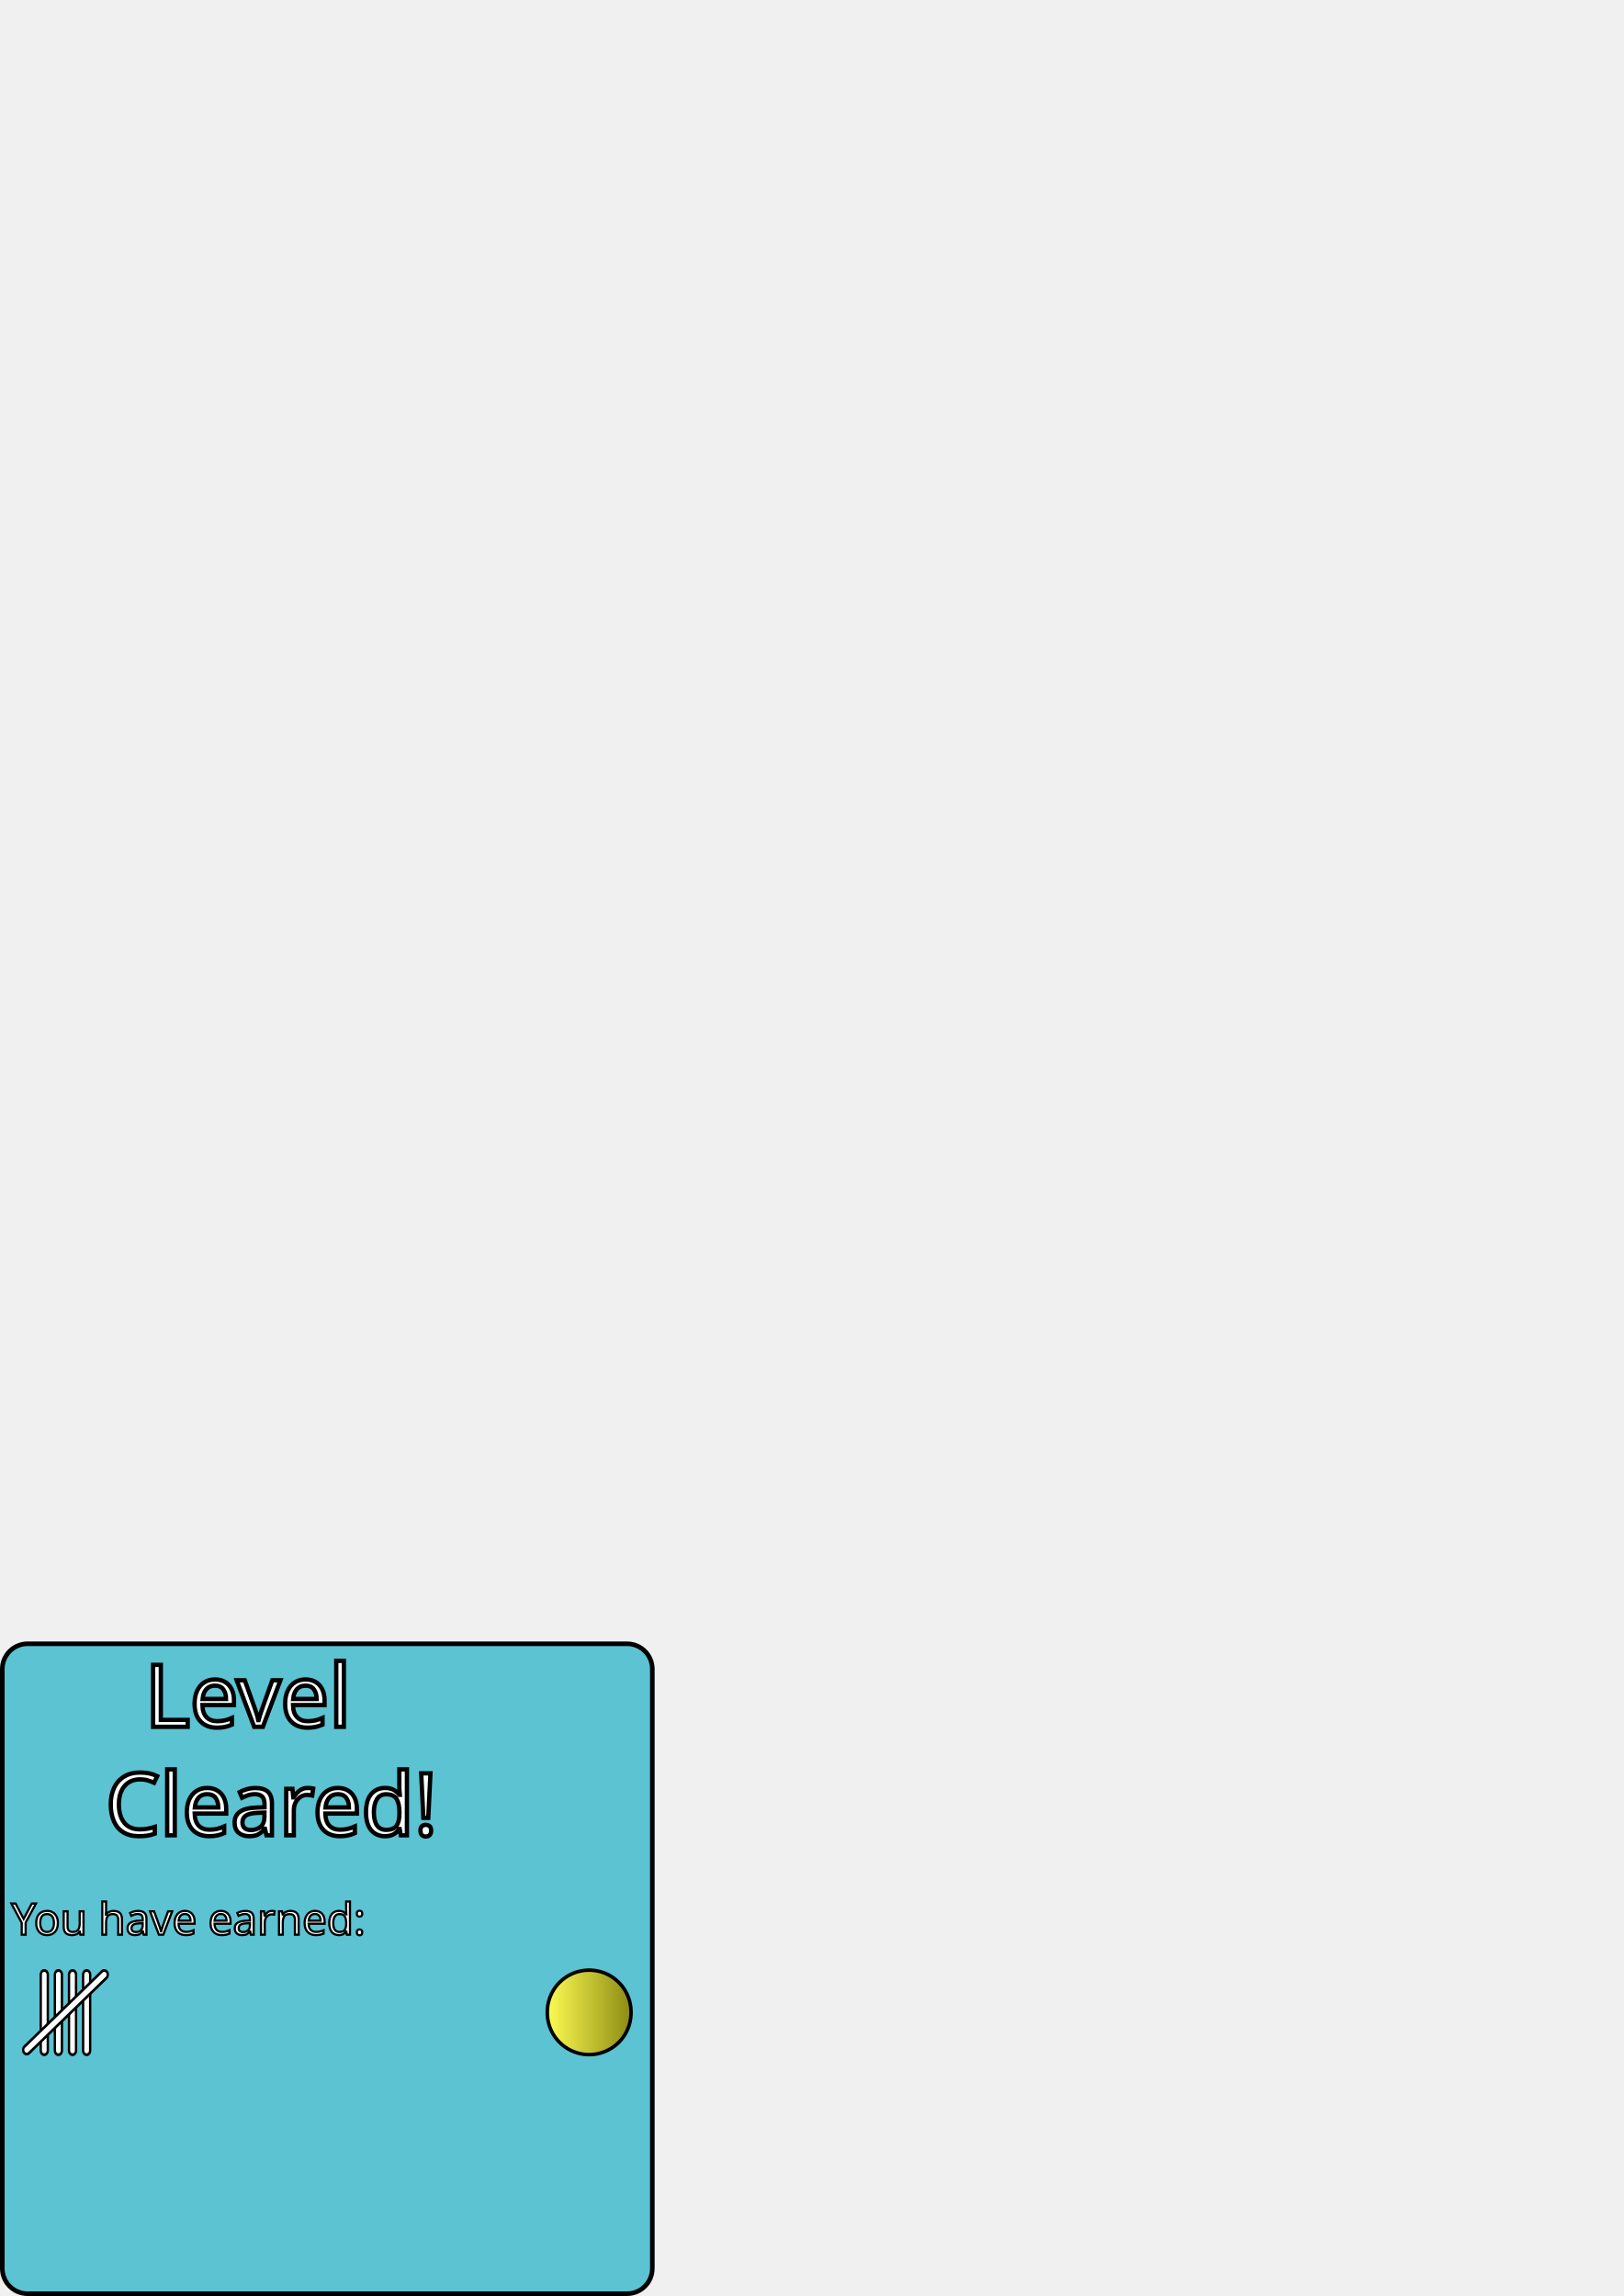
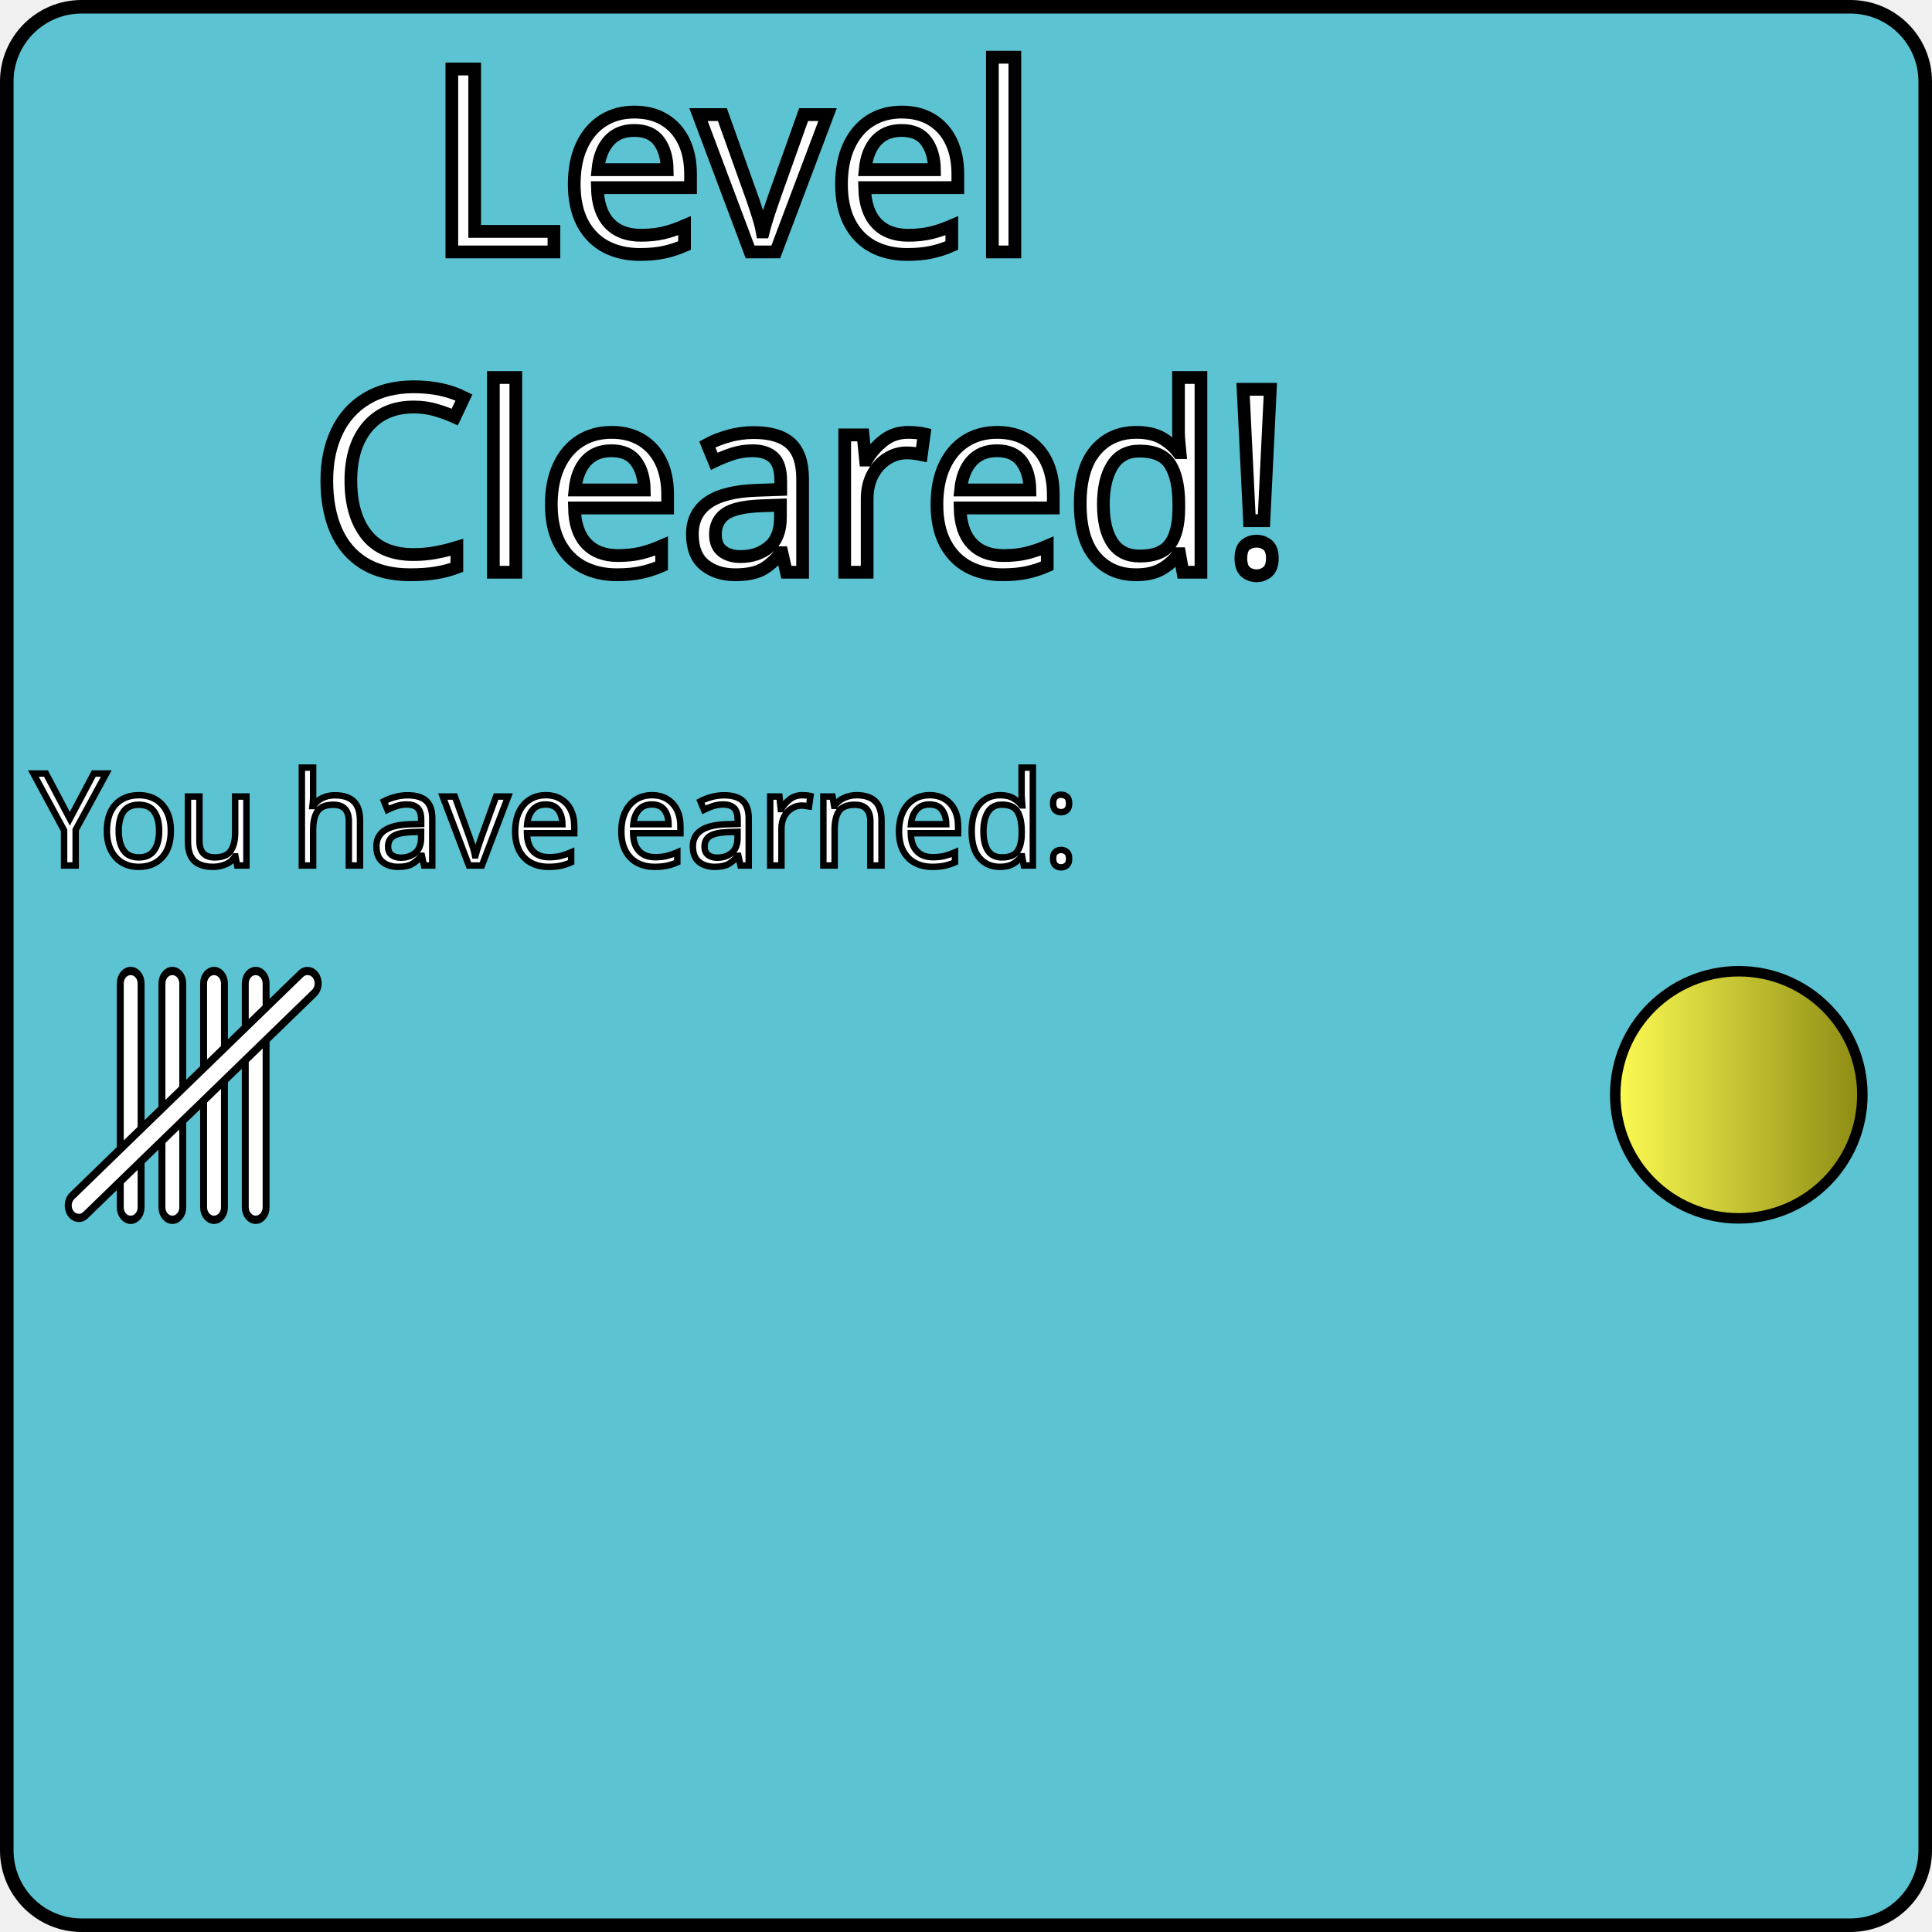
- <svg xmlns="http://www.w3.org/2000/svg" xmlns:xlink="http://www.w3.org/1999/xlink" width="744.094" height="1052.362" id="svg20240" version="1.1">
+ <svg xmlns="http://www.w3.org/2000/svg" xmlns:xlink="http://www.w3.org/1999/xlink" width="300" height="300" id="svg20240" version="1.1">
  <defs id="defs20242">
    <radialGradient xlink:href="#linearGradient10555-6" id="radialGradient6294" gradientUnits="userSpaceOnUse" gradientTransform="matrix(1.00605,0,0,0.690827,137.2653,314.2623)" cx="102.117" cy="1006.909" fx="102.117" fy="1006.909" r="55.557" />
    <linearGradient id="linearGradient10555-6">
      <stop style="stop-color:#ffdd5c;stop-opacity:1;" offset="0" id="stop10557-3" />
      <stop style="stop-color:#ffdd5c;stop-opacity:1;" offset="1" id="stop10559-4" />
    </linearGradient>
    <radialGradient xlink:href="#linearGradient10555-6-0" id="radialGradient6294-8" gradientUnits="userSpaceOnUse" gradientTransform="matrix(1.00605,0,0,0.690827,137.2653,314.2623)" cx="102.117" cy="1006.909" fx="102.117" fy="1006.909" r="55.557" />
    <linearGradient id="linearGradient10555-6-0">
      <stop style="stop-color:#ffdd5c;stop-opacity:1;" offset="0" id="stop10557-3-3" />
      <stop style="stop-color:#ffdd5c;stop-opacity:1;" offset="1" id="stop10559-4-6" />
    </linearGradient>
    <linearGradient xlink:href="#linearGradient6435-5" id="linearGradient12340" x1="2113.786" y1="519.862" x2="2138.357" y2="519.862" gradientUnits="userSpaceOnUse" />
    <linearGradient id="linearGradient6435-5">
      <stop style="stop-color:#fffe54;stop-opacity:1;" offset="0" id="stop6437-8" />
      <stop style="stop-color:#8a8912;stop-opacity:1;" offset="1" id="stop6439-7" />
    </linearGradient>
  </defs>
-   <g id="layer1">
+   <g id="layer1" transform="translate(0,-752.3622)">
    <rect ry="11.617" y="753.415" x="1.053" height="297.894" width="297.894" id="rect8273" style="fill:#01a7bf;fill-opacity:0.617;fill-rule:evenodd;stroke:#000000;stroke-width:2.106px;stroke-linecap:butt;stroke-linejoin:miter;stroke-opacity:1" />
    <text xml:space="preserve" style="font-size:39.616px;font-style:normal;font-variant:normal;font-weight:normal;font-stretch:normal;text-align:center;line-height:125%;letter-spacing:0px;word-spacing:0px;text-anchor:middle;fill:#ffffff;fill-opacity:1;stroke:#000000;stroke-width:1.981;stroke-miterlimit:4;stroke-opacity:1;stroke-dasharray:none;font-family:Zorque;-inkscape-font-specification:Zorque" x="150.672" y="788.109" id="text20266" transform="scale(0.9957394,1.004279)">
      <tspan id="tspan20268" x="155.315" y="788.109" style="stroke-width:1.981">Level </tspan>
      <tspan x="150.672" y="837.629" id="tspan20347" style="stroke-width:1.981">Cleared!</tspan>
    </text>
    <text xml:space="preserve" style="font-size:20px;font-style:normal;font-variant:normal;font-weight:normal;font-stretch:normal;line-height:125%;letter-spacing:0px;word-spacing:0px;fill:#ffffff;fill-opacity:1;stroke:#000000;stroke-width:1;stroke-miterlimit:4;stroke-opacity:1;stroke-dasharray:none;font-family:Zorque;-inkscape-font-specification:Zorque" x="5.187" y="886.762" id="text20270">
      <tspan id="tspan20272" x="5.187" y="886.762">You have earned:</tspan>
    </text>
    <g id="g7886" transform="matrix(1.07828,0,0,1.287918,-2284.026,81.35496)">
      <rect ry="1.5" y="638.069" x="2141.533" height="30" width="3" id="rect7724-2" style="fill:#ffffff;fill-opacity:1;stroke:#000000;stroke-width:1;stroke-miterlimit:4;stroke-opacity:1;stroke-dasharray:none" />
      <rect ry="1.5" y="638.069" x="2147.533" height="30" width="3" id="rect7724-4" style="fill:#ffffff;fill-opacity:1;stroke:#000000;stroke-width:1;stroke-miterlimit:4;stroke-opacity:1;stroke-dasharray:none" />
      <rect ry="1.5" y="638.069" x="2153.533" height="30" width="3" id="rect7724-0" style="fill:#ffffff;fill-opacity:1;stroke:#000000;stroke-width:1;stroke-miterlimit:4;stroke-opacity:1;stroke-dasharray:none" />
      <rect ry="1.5" y="638.069" x="2135.533" height="30" width="3" id="rect7724-3" style="fill:#ffffff;fill-opacity:1;stroke:#000000;stroke-width:1;stroke-miterlimit:4;stroke-opacity:1;stroke-dasharray:none" />
      <rect transform="matrix(0.6442255,0.7648356,-0.7759951,0.6307389,0,0)" ry="1.509" y="-1243.64" x="1859.052" height="45.482" width="3.022" id="rect7724-0-4" style="fill:#ffffff;fill-opacity:1;stroke:#000000;stroke-width:1;stroke-miterlimit:4;stroke-opacity:1;stroke-dasharray:none" />
    </g>
-     <path style="fill:url(#linearGradient12340);fill-opacity:1;stroke:#000000;stroke-width:1;stroke-miterlimit:4;stroke-opacity:1;stroke-dasharray:none" id="path7895" d="m 2137.857,519.862 a 11.786,11.786 0 1 1 -23.571,0 11.786,11.786 0 1 1 23.571,0 z" transform="matrix(1.627907,0,0,1.627907,-3191.047,76.0749)" />
+     <path style="fill:url(#linearGradient12340);fill-opacity:1;stroke:#000000;stroke-width:1;stroke-miterlimit:4;stroke-opacity:1;stroke-dasharray:none" id="path7895" d="m 2137.857,519.862 c 0,6.509 -5.277,11.786 -11.786,11.786 -6.509,0 -11.786,-5.277 -11.786,-11.786 0,-6.509 5.277,-11.786 11.786,-11.786 6.509,0 11.786,5.277 11.786,11.786 z" transform="matrix(1.627907,0,0,1.627907,-3191.047,76.0749)" />
  </g>
</svg>
